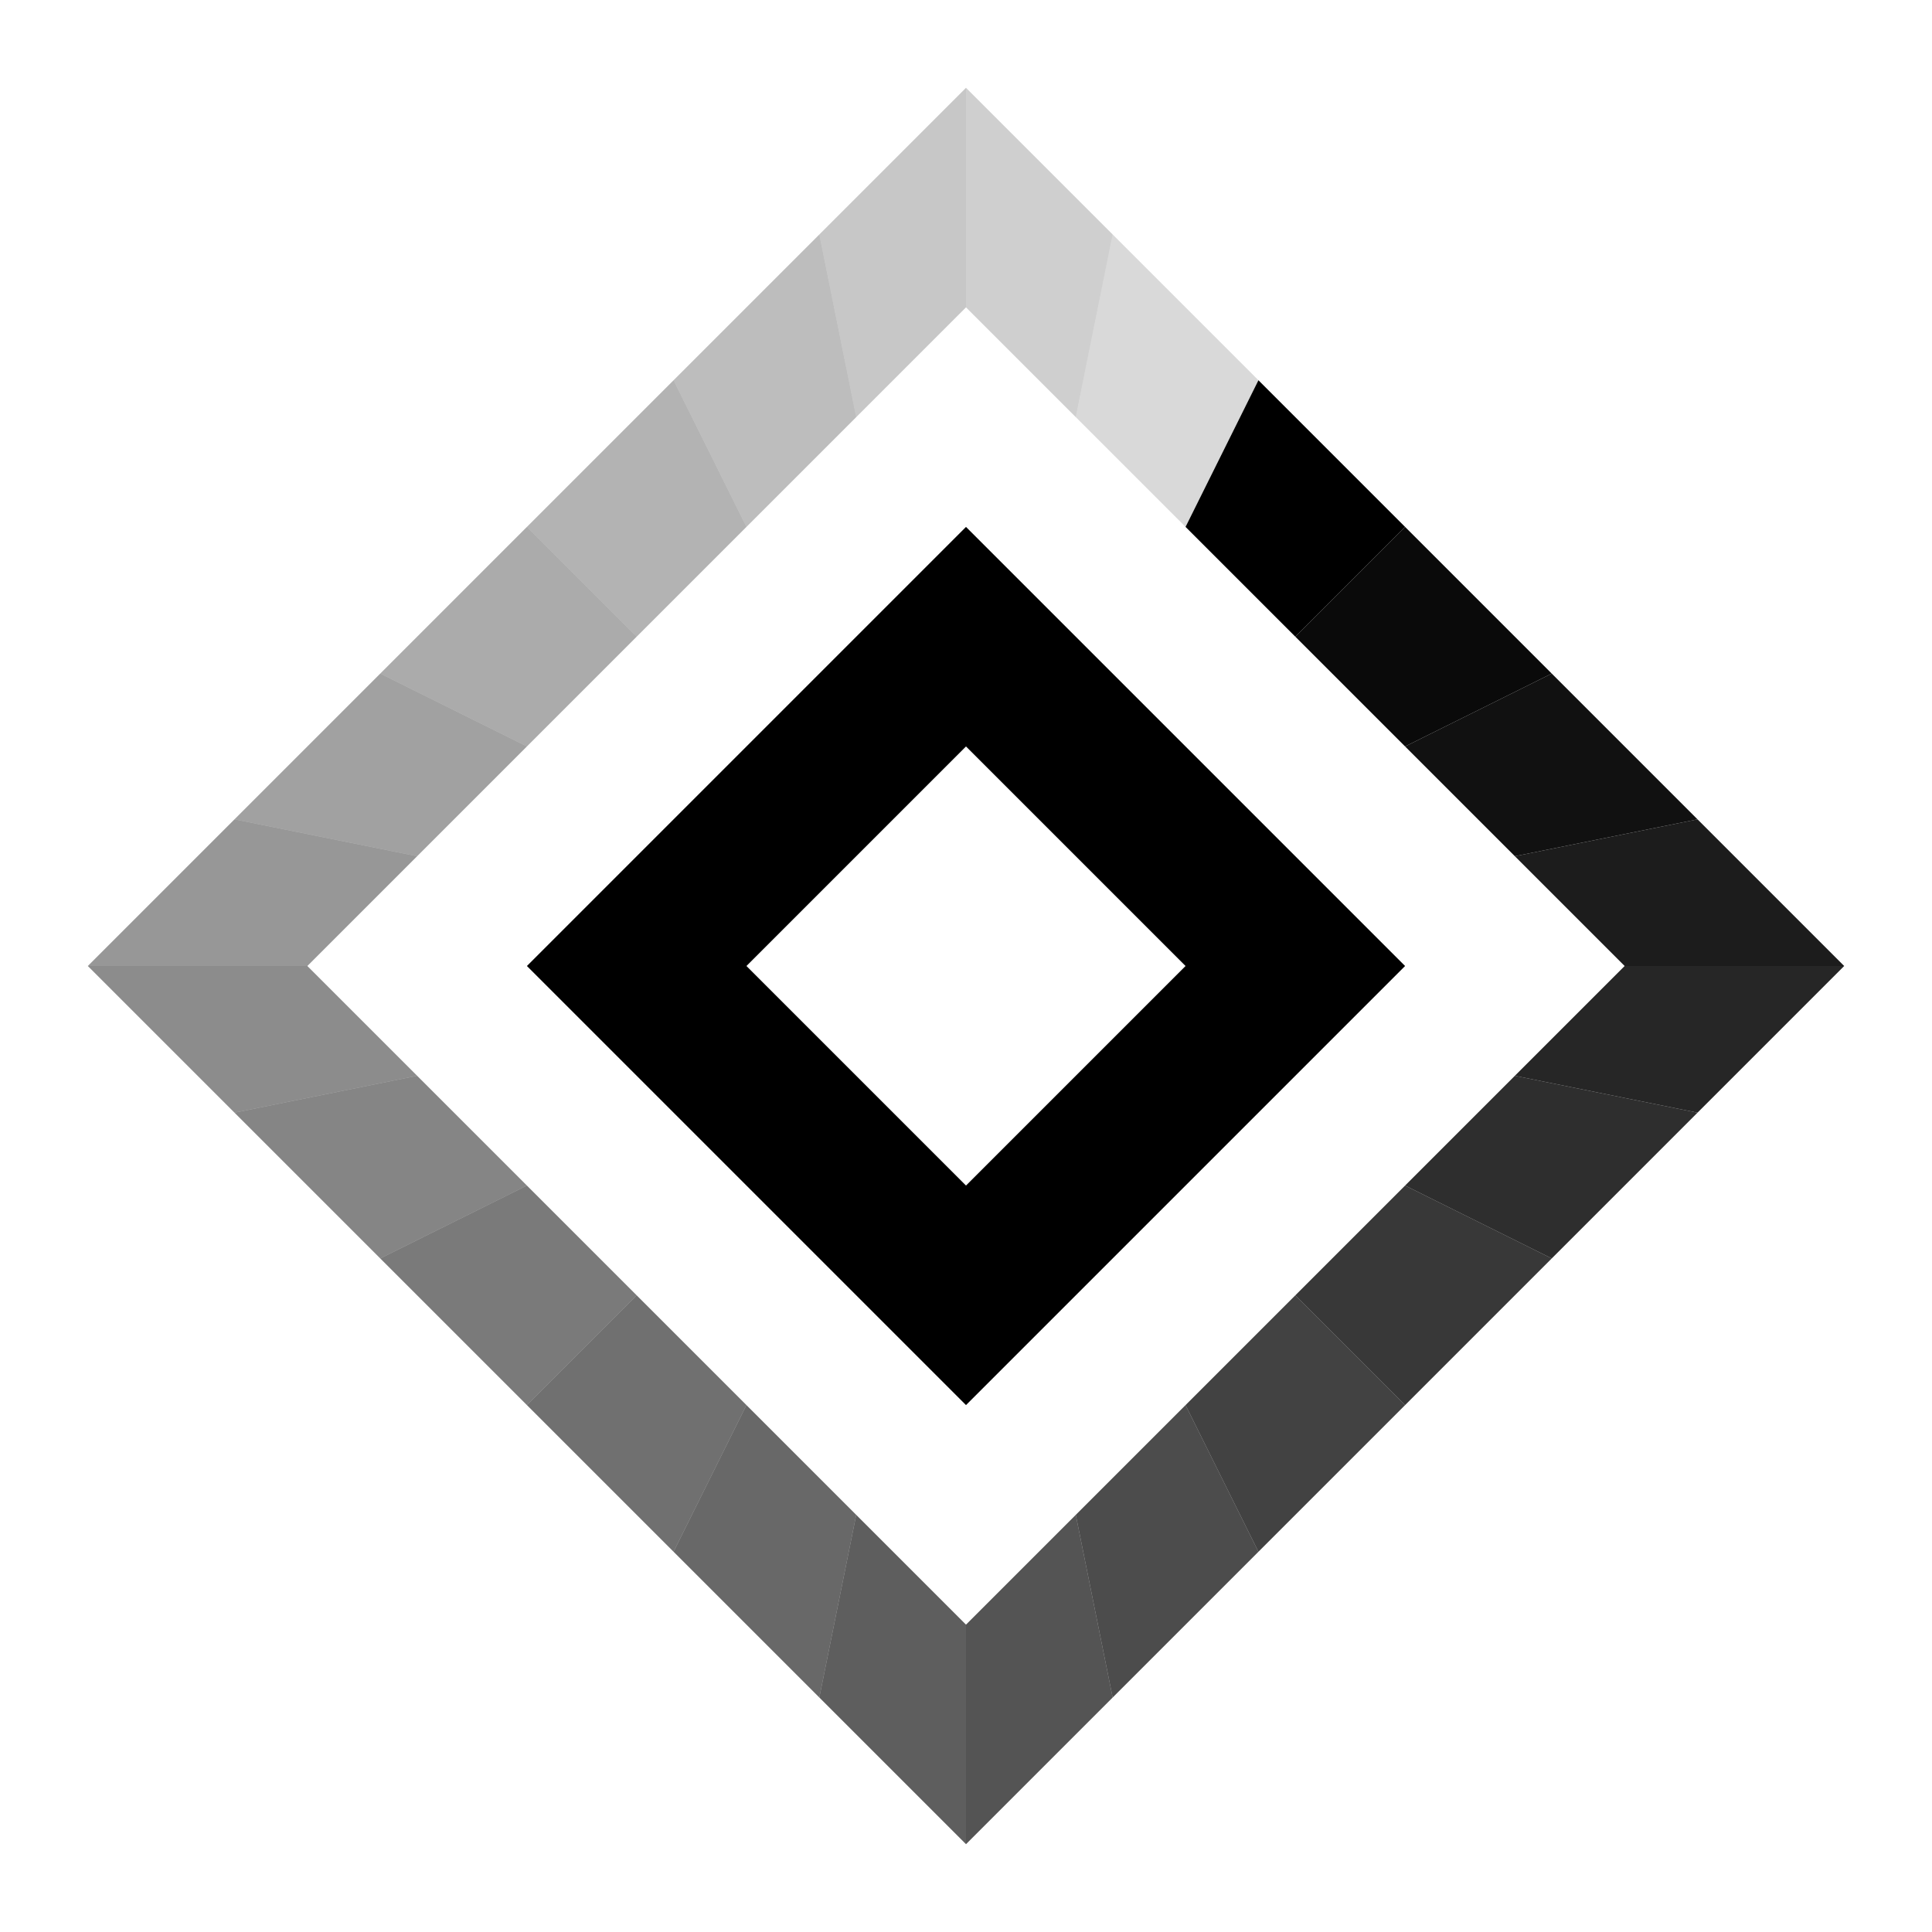
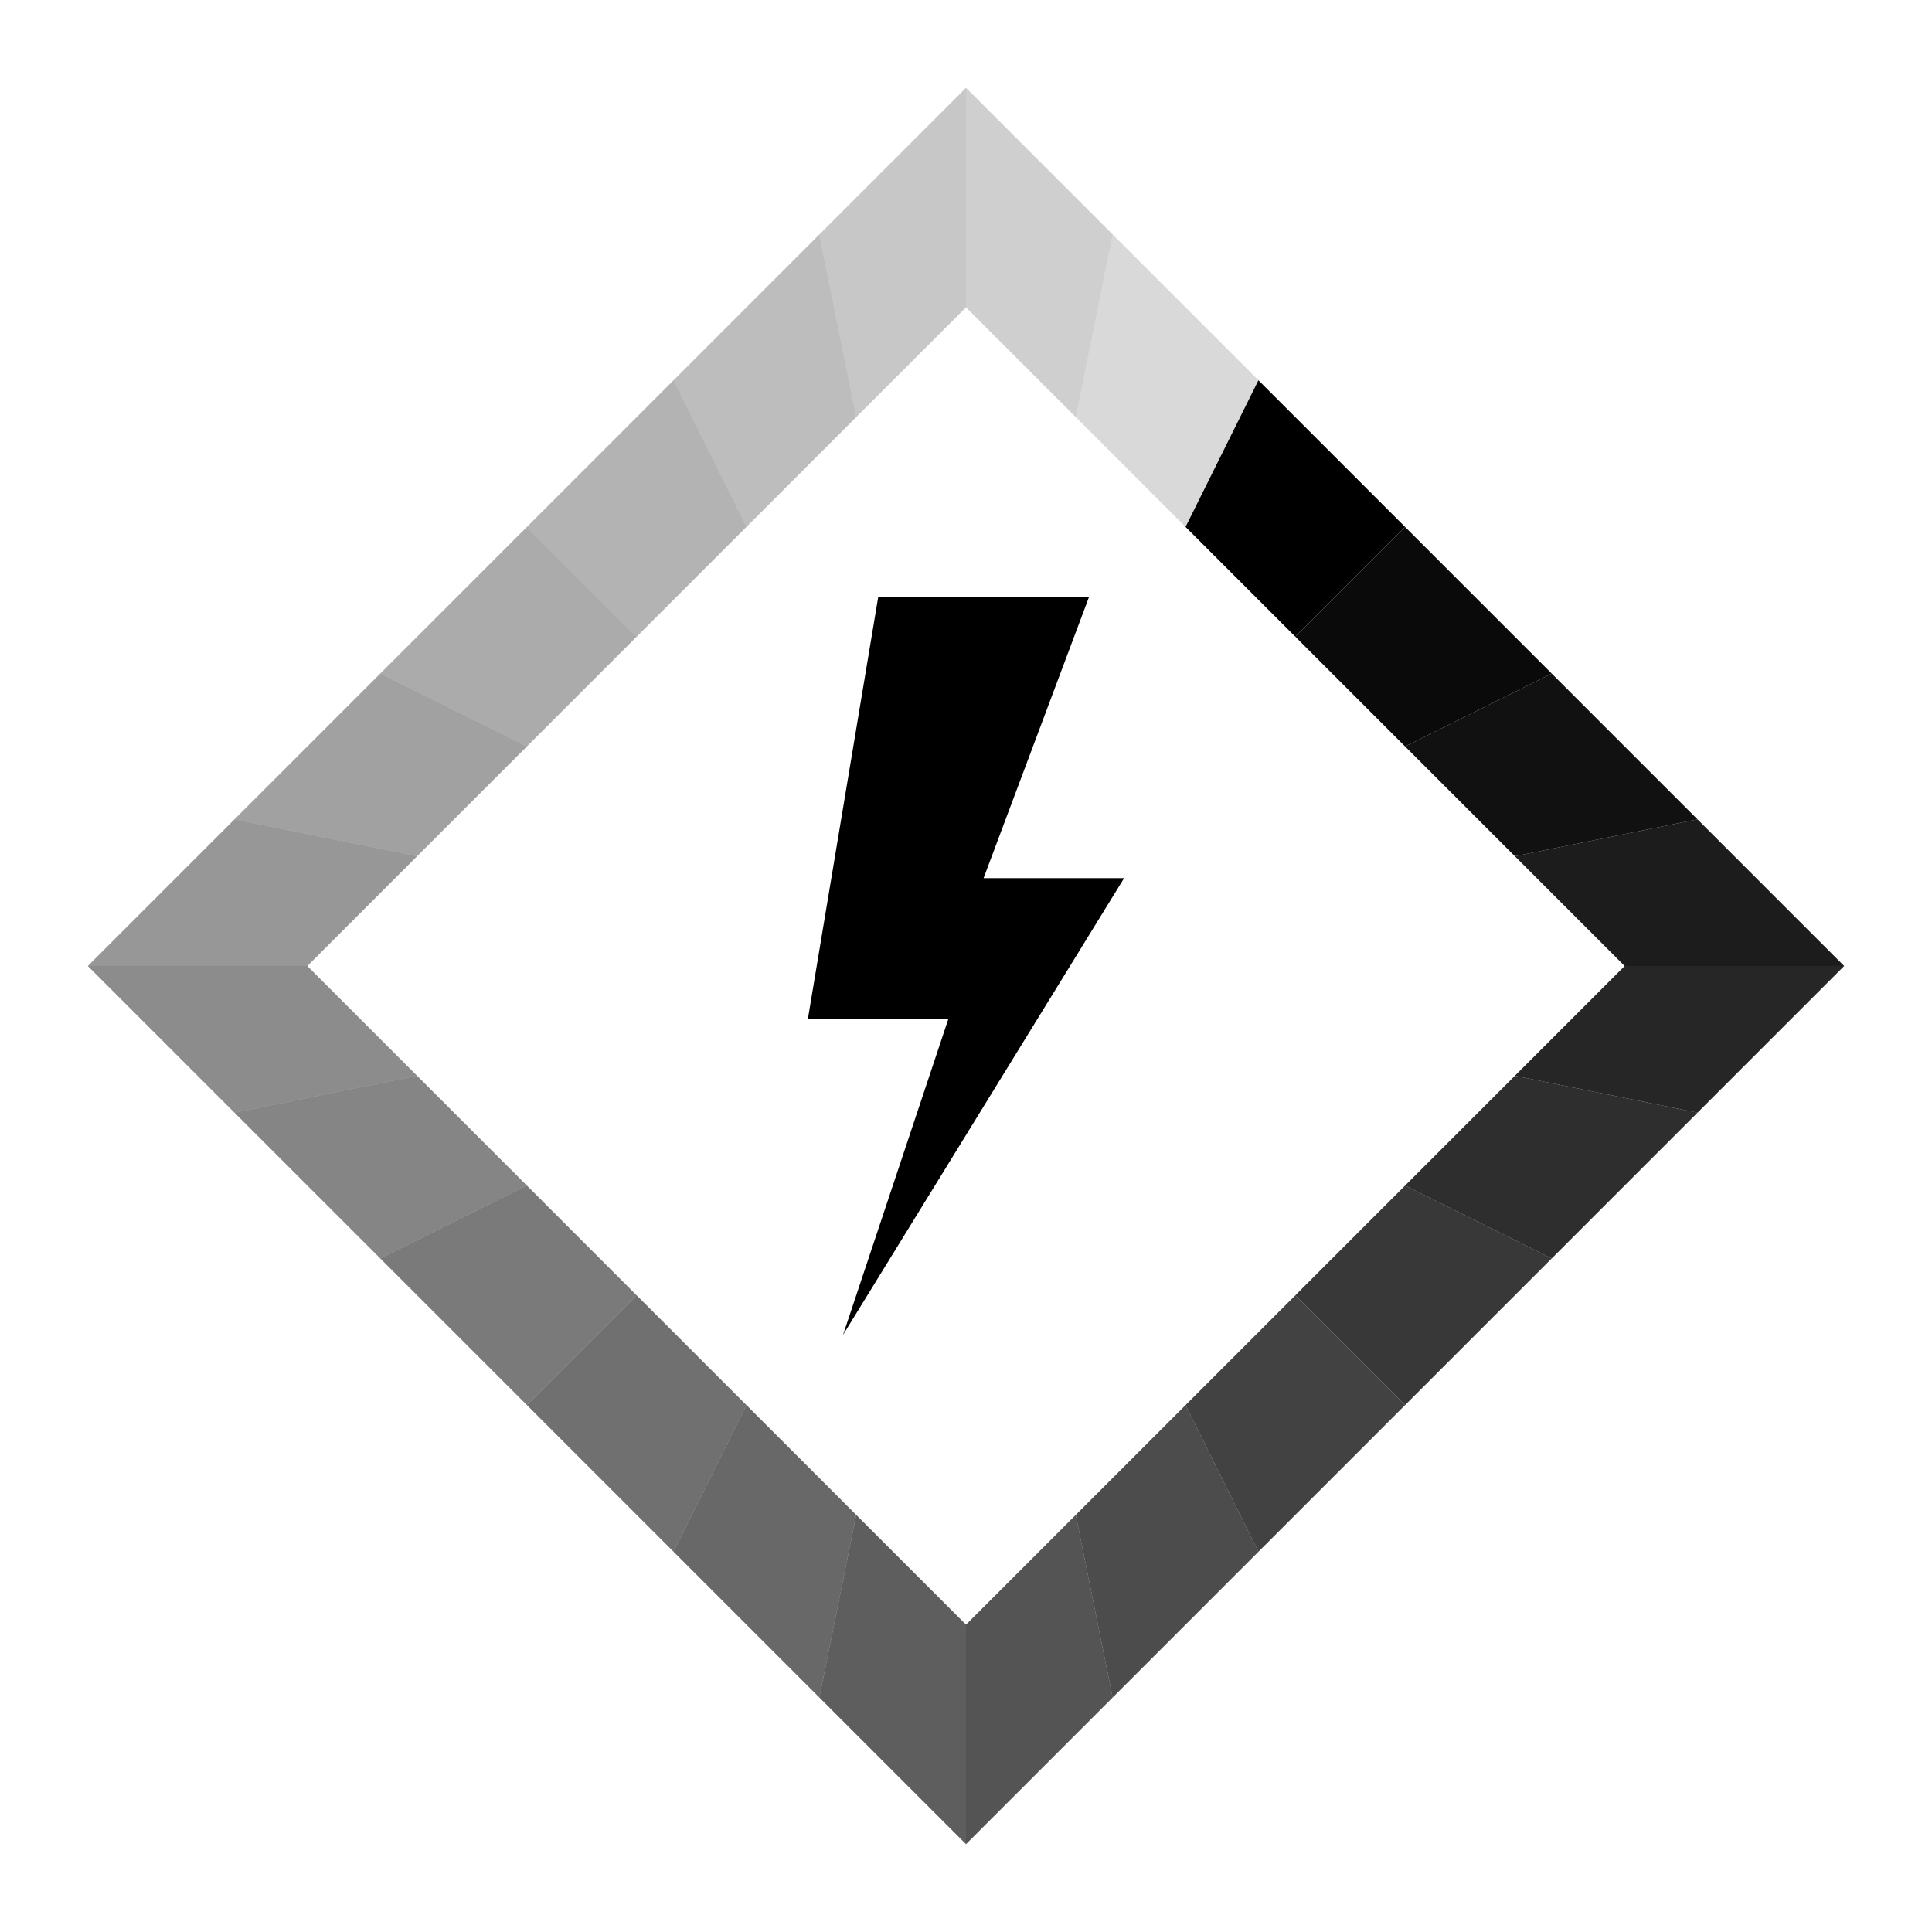
<svg xmlns="http://www.w3.org/2000/svg" width="300" height="300" viewBox="40 40 220 220" fill="none">
  <path d="M150,50 L166.7,66.7 L162.5,87.5 L150,75 Z" fill="black" fill-opacity="0.19" />
  <path d="M166.7,66.7 L183.3,83.3 L175,100 L162.5,87.5 Z" fill="black" fill-opacity="0.15" />
  <path d="M183.3,83.3 L200,100 L187.5,112.5 L175,100 Z" fill="black" />
  <path d="M200,100 L216.7,116.7 L200,125 L187.5,112.5 Z" fill="black" fill-opacity="0.96" />
  <path d="M216.7,116.7 L233.3,133.3 L212.5,137.5 L200,125 Z" fill="black" fill-opacity="0.93" />
  <path d="M233.3,133.3 L250,150 L225,150 L212.5,137.5 Z" fill="black" fill-opacity="0.89" />
  <path d="M250,150 L233.3,166.7 L212.5,162.5 L225,150 Z" fill="black" fill-opacity="0.85" />
  <path d="M233.3,166.7 L216.7,183.3 L200,175 L212.5,162.5 Z" fill="black" fill-opacity="0.82" />
  <path d="M216.7,183.3 L200,200 L187.5,187.5 L200,175 Z" fill="black" fill-opacity="0.78" />
  <path d="M200,200 L183.3,216.7 L175,200 L187.5,187.5 Z" fill="black" fill-opacity="0.74" />
  <path d="M183.3,216.7 L166.7,233.3 L162.5,212.5 L175,200 Z" fill="black" fill-opacity="0.7" />
  <path d="M166.7,233.3 L150,250 L150,225 L162.5,212.5 Z" fill="black" fill-opacity="0.67" />
  <path d="M150,250 L133.3,233.3 L137.5,212.5 L150,225 Z" fill="black" fill-opacity="0.63" />
  <path d="M133.3,233.3 L116.7,216.7 L125,200 L137.5,212.5 Z" fill="black" fill-opacity="0.59" />
  <path d="M116.7,216.7 L100,200 L112.5,187.5 L125,200 Z" fill="black" fill-opacity="0.56" />
  <path d="M100,200 L83.3,183.3 L100,175 L112.5,187.5 Z" fill="black" fill-opacity="0.52" />
  <path d="M83.3,183.3 L66.7,166.7 L87.5,162.5 L100,175 Z" fill="black" fill-opacity="0.48" />
  <path d="M66.7,166.7 L50,150 L75,150 L87.5,162.5 Z" fill="black" fill-opacity="0.45" />
  <path d="M50,150 L66.7,133.3 L87.5,137.5 L75,150 Z" fill="black" fill-opacity="0.41" />
  <path d="M66.7,133.3 L83.3,116.7 L100,125 L87.5,137.5 Z" fill="black" fill-opacity="0.37" />
  <path d="M83.3,116.7 L100,100 L112.5,112.5 L100,125 Z" fill="black" fill-opacity="0.33" />
  <path d="M100,100 L116.7,83.3 L125,100 L112.5,112.5 Z" fill="black" fill-opacity="0.3" />
  <path d="M116.7,83.3 L133.3,66.7 L137.5,87.5 L125,100 Z" fill="black" fill-opacity="0.26" />
  <path d="M133.3,66.7 L150,50 L150,75 L137.5,87.5 Z" fill="black" fill-opacity="0.22" />
-   <path d="M150,100 L200,150 L150,200 L100,150 Z M150,125 L125,150 L150,175 L175,150 Z" fill="black" />
+   <path d="M140,108 L164,108 L152,140 L168,140 L136,192 L148,156 L132,156 Z" fill="black" />
</svg>
